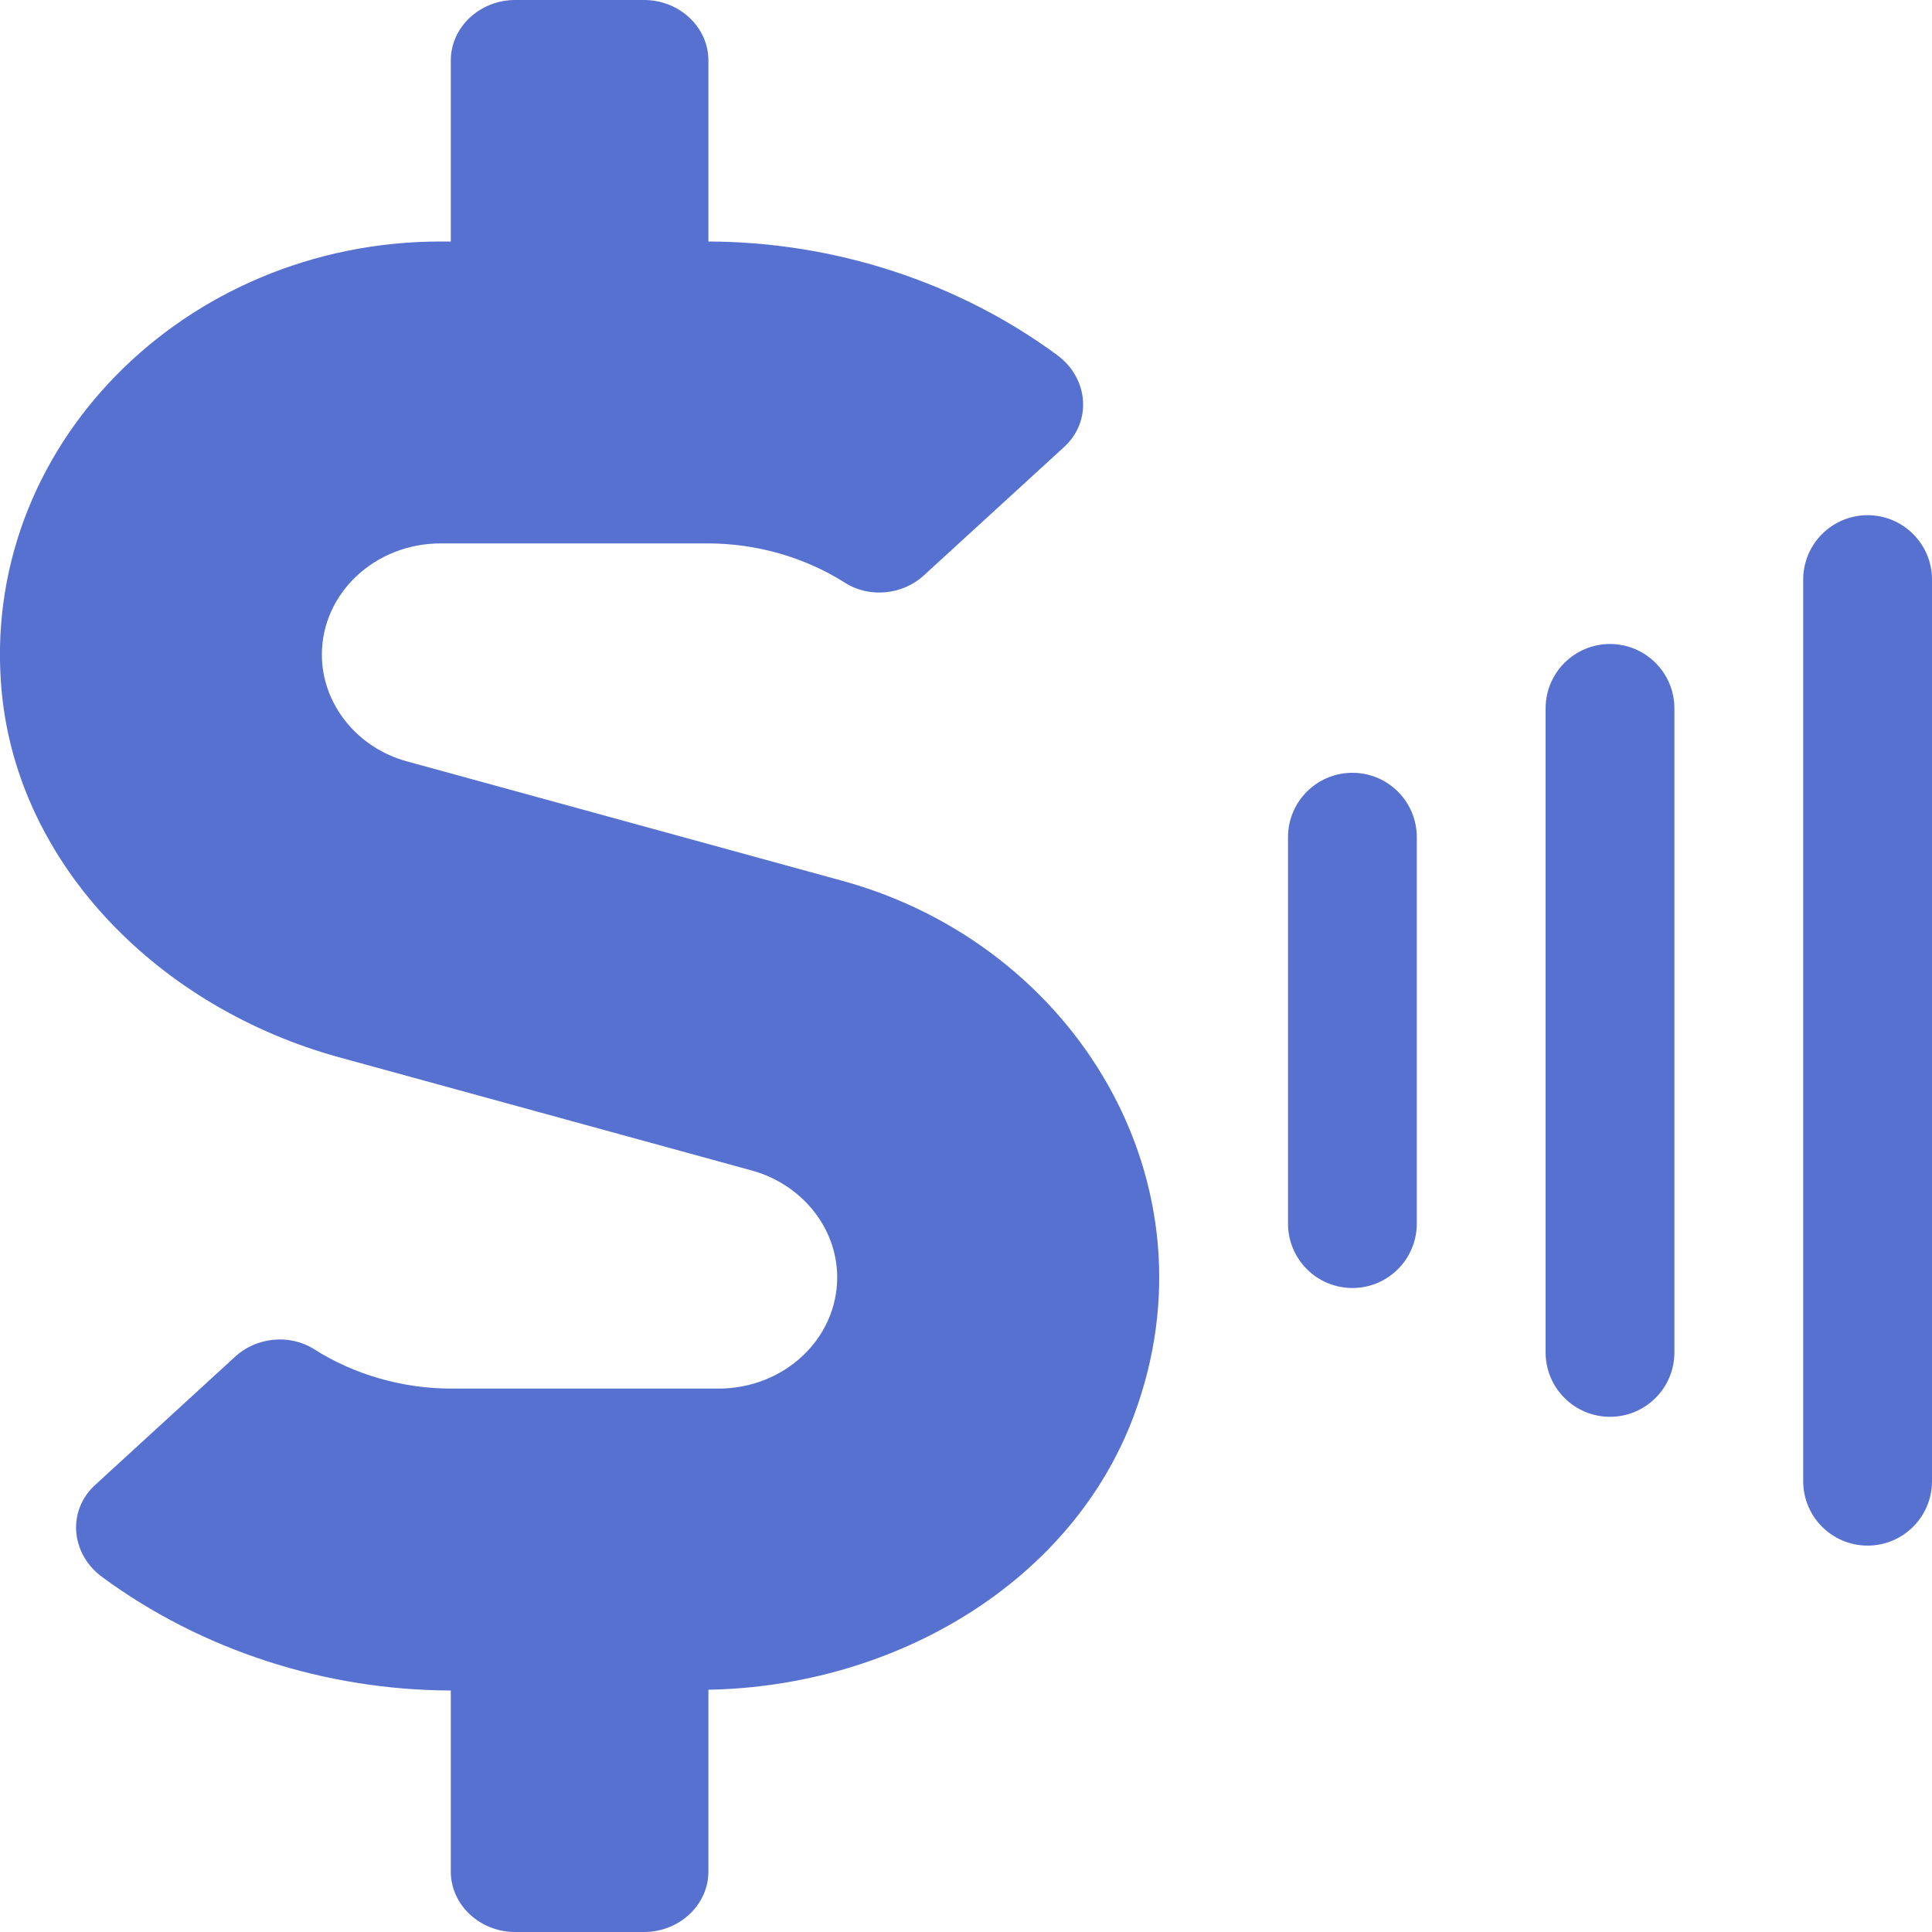
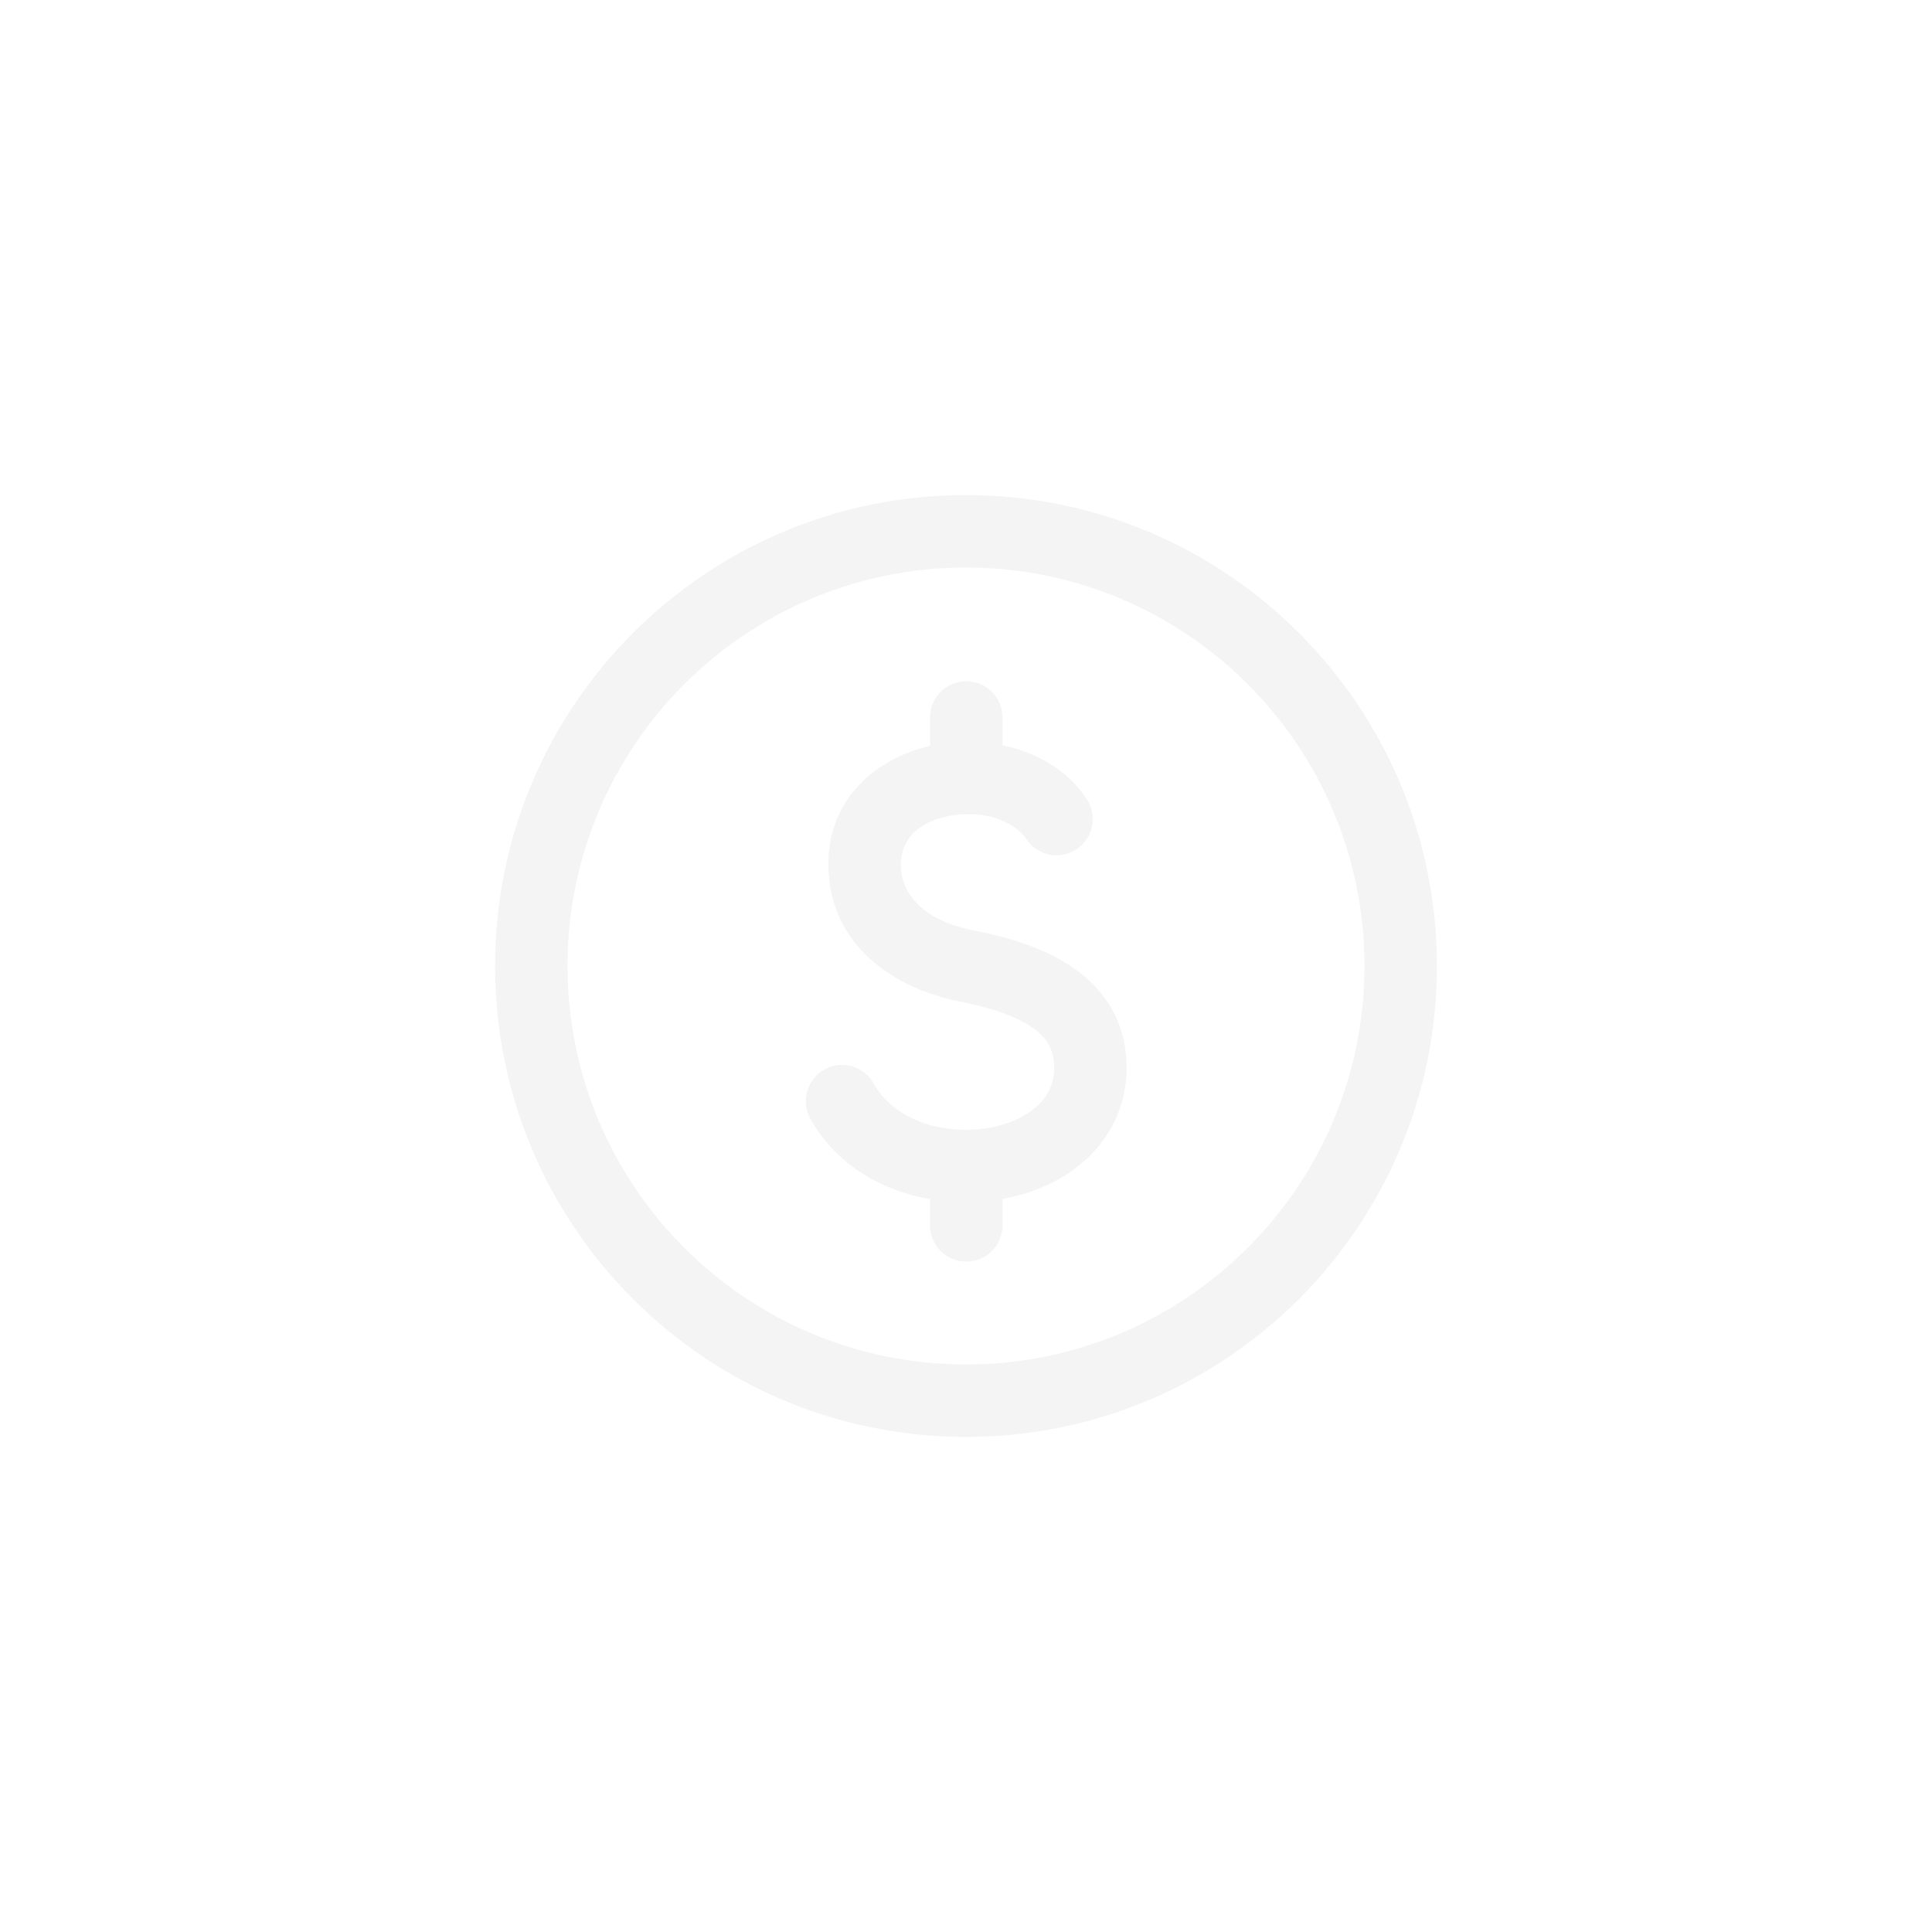
- <svg xmlns="http://www.w3.org/2000/svg" width="15" height="15" viewBox="0 0 15 15" fill="none">
-   <path d="M6.538 6.838L3.162 5.912C2.771 5.807 2.499 5.464 2.499 5.083C2.499 4.605 2.912 4.219 3.421 4.219H5.494C5.875 4.219 6.25 4.327 6.563 4.526C6.753 4.646 7.01 4.617 7.172 4.468L8.26 3.472C8.482 3.27 8.451 2.933 8.204 2.754C7.438 2.191 6.481 1.878 5.5 1.875V0.469C5.5 0.211 5.275 0 5 0H4C3.725 0 3.5 0.211 3.5 0.469V1.875H3.421C1.43 1.875 -0.17 3.478 0.014 5.379C0.146 6.729 1.246 7.828 2.634 8.209L5.838 9.088C6.228 9.196 6.5 9.536 6.5 9.917C6.5 10.395 6.088 10.781 5.578 10.781H3.506C3.125 10.781 2.749 10.673 2.437 10.474C2.246 10.354 1.99 10.383 1.827 10.532L0.74 11.528C0.518 11.73 0.549 12.067 0.796 12.246C1.562 12.809 2.518 13.122 3.5 13.125V14.531C3.5 14.789 3.725 15 4 15H5C5.275 15 5.5 14.789 5.5 14.531V13.119C6.957 13.093 8.323 12.281 8.804 10.989C9.476 9.185 8.348 7.333 6.538 6.838Z" fill="#5671CF" />
-   <rect x="10" y="6" width="1" height="4" rx="0.5" fill="#5671CF" />
-   <rect x="12" y="5" width="1" height="6" rx="0.5" fill="#5671CF" />
-   <rect x="14" y="4" width="1" height="8" rx="0.5" fill="#5671CF" />
+ <svg xmlns="http://www.w3.org/2000/svg" width="40" height="40" viewBox="0 0 40 40" fill="none">
+   <path fill-rule="evenodd" clip-rule="evenodd" d="M20 10.25C14.615 10.25 10.25 14.615 10.25 20C10.25 25.385 14.615 29.75 20 29.75C25.385 29.75 29.75 25.385 29.75 20C29.75 14.615 25.385 10.25 20 10.25ZM11.75 20C11.75 15.444 15.444 11.75 20 11.75C24.556 11.75 28.25 15.444 28.25 20C28.25 24.556 24.556 28.25 20 28.25C15.444 28.25 11.75 24.556 11.75 20ZM20.755 14.854C20.755 14.44 20.419 14.104 20.005 14.104C19.59 14.104 19.255 14.44 19.255 14.854V15.444C18.21 15.685 17.151 16.472 17.151 17.891C17.151 19.576 18.524 20.467 19.858 20.732C20.425 20.845 20.95 20.998 21.321 21.239C21.654 21.454 21.825 21.707 21.825 22.1C21.826 22.486 21.653 22.781 21.343 23.005C21.014 23.242 20.532 23.39 20.002 23.392C19.168 23.394 18.427 23.043 18.089 22.434C17.888 22.072 17.432 21.941 17.07 22.142C16.707 22.344 16.577 22.8 16.778 23.162C17.32 24.137 18.282 24.657 19.255 24.828V25.371C19.255 25.785 19.59 26.121 20.005 26.121C20.419 26.121 20.755 25.785 20.755 25.371V24.824C21.282 24.729 21.792 24.53 22.22 24.221C22.868 23.754 23.326 23.03 23.325 22.099C23.324 21.089 22.795 20.407 22.136 19.98C21.514 19.577 20.754 19.381 20.151 19.261C19.145 19.061 18.651 18.538 18.651 17.891C18.651 17.386 19.009 17.01 19.672 16.889C19.765 16.872 19.857 16.861 19.948 16.857C19.966 16.859 19.985 16.859 20.005 16.859C20.031 16.859 20.057 16.858 20.083 16.855C20.608 16.865 21.054 17.079 21.25 17.373C21.48 17.718 21.945 17.811 22.29 17.582C22.635 17.352 22.728 16.886 22.498 16.542C22.086 15.922 21.436 15.571 20.755 15.43V14.854Z" fill="#F4F4F4" />
</svg>
